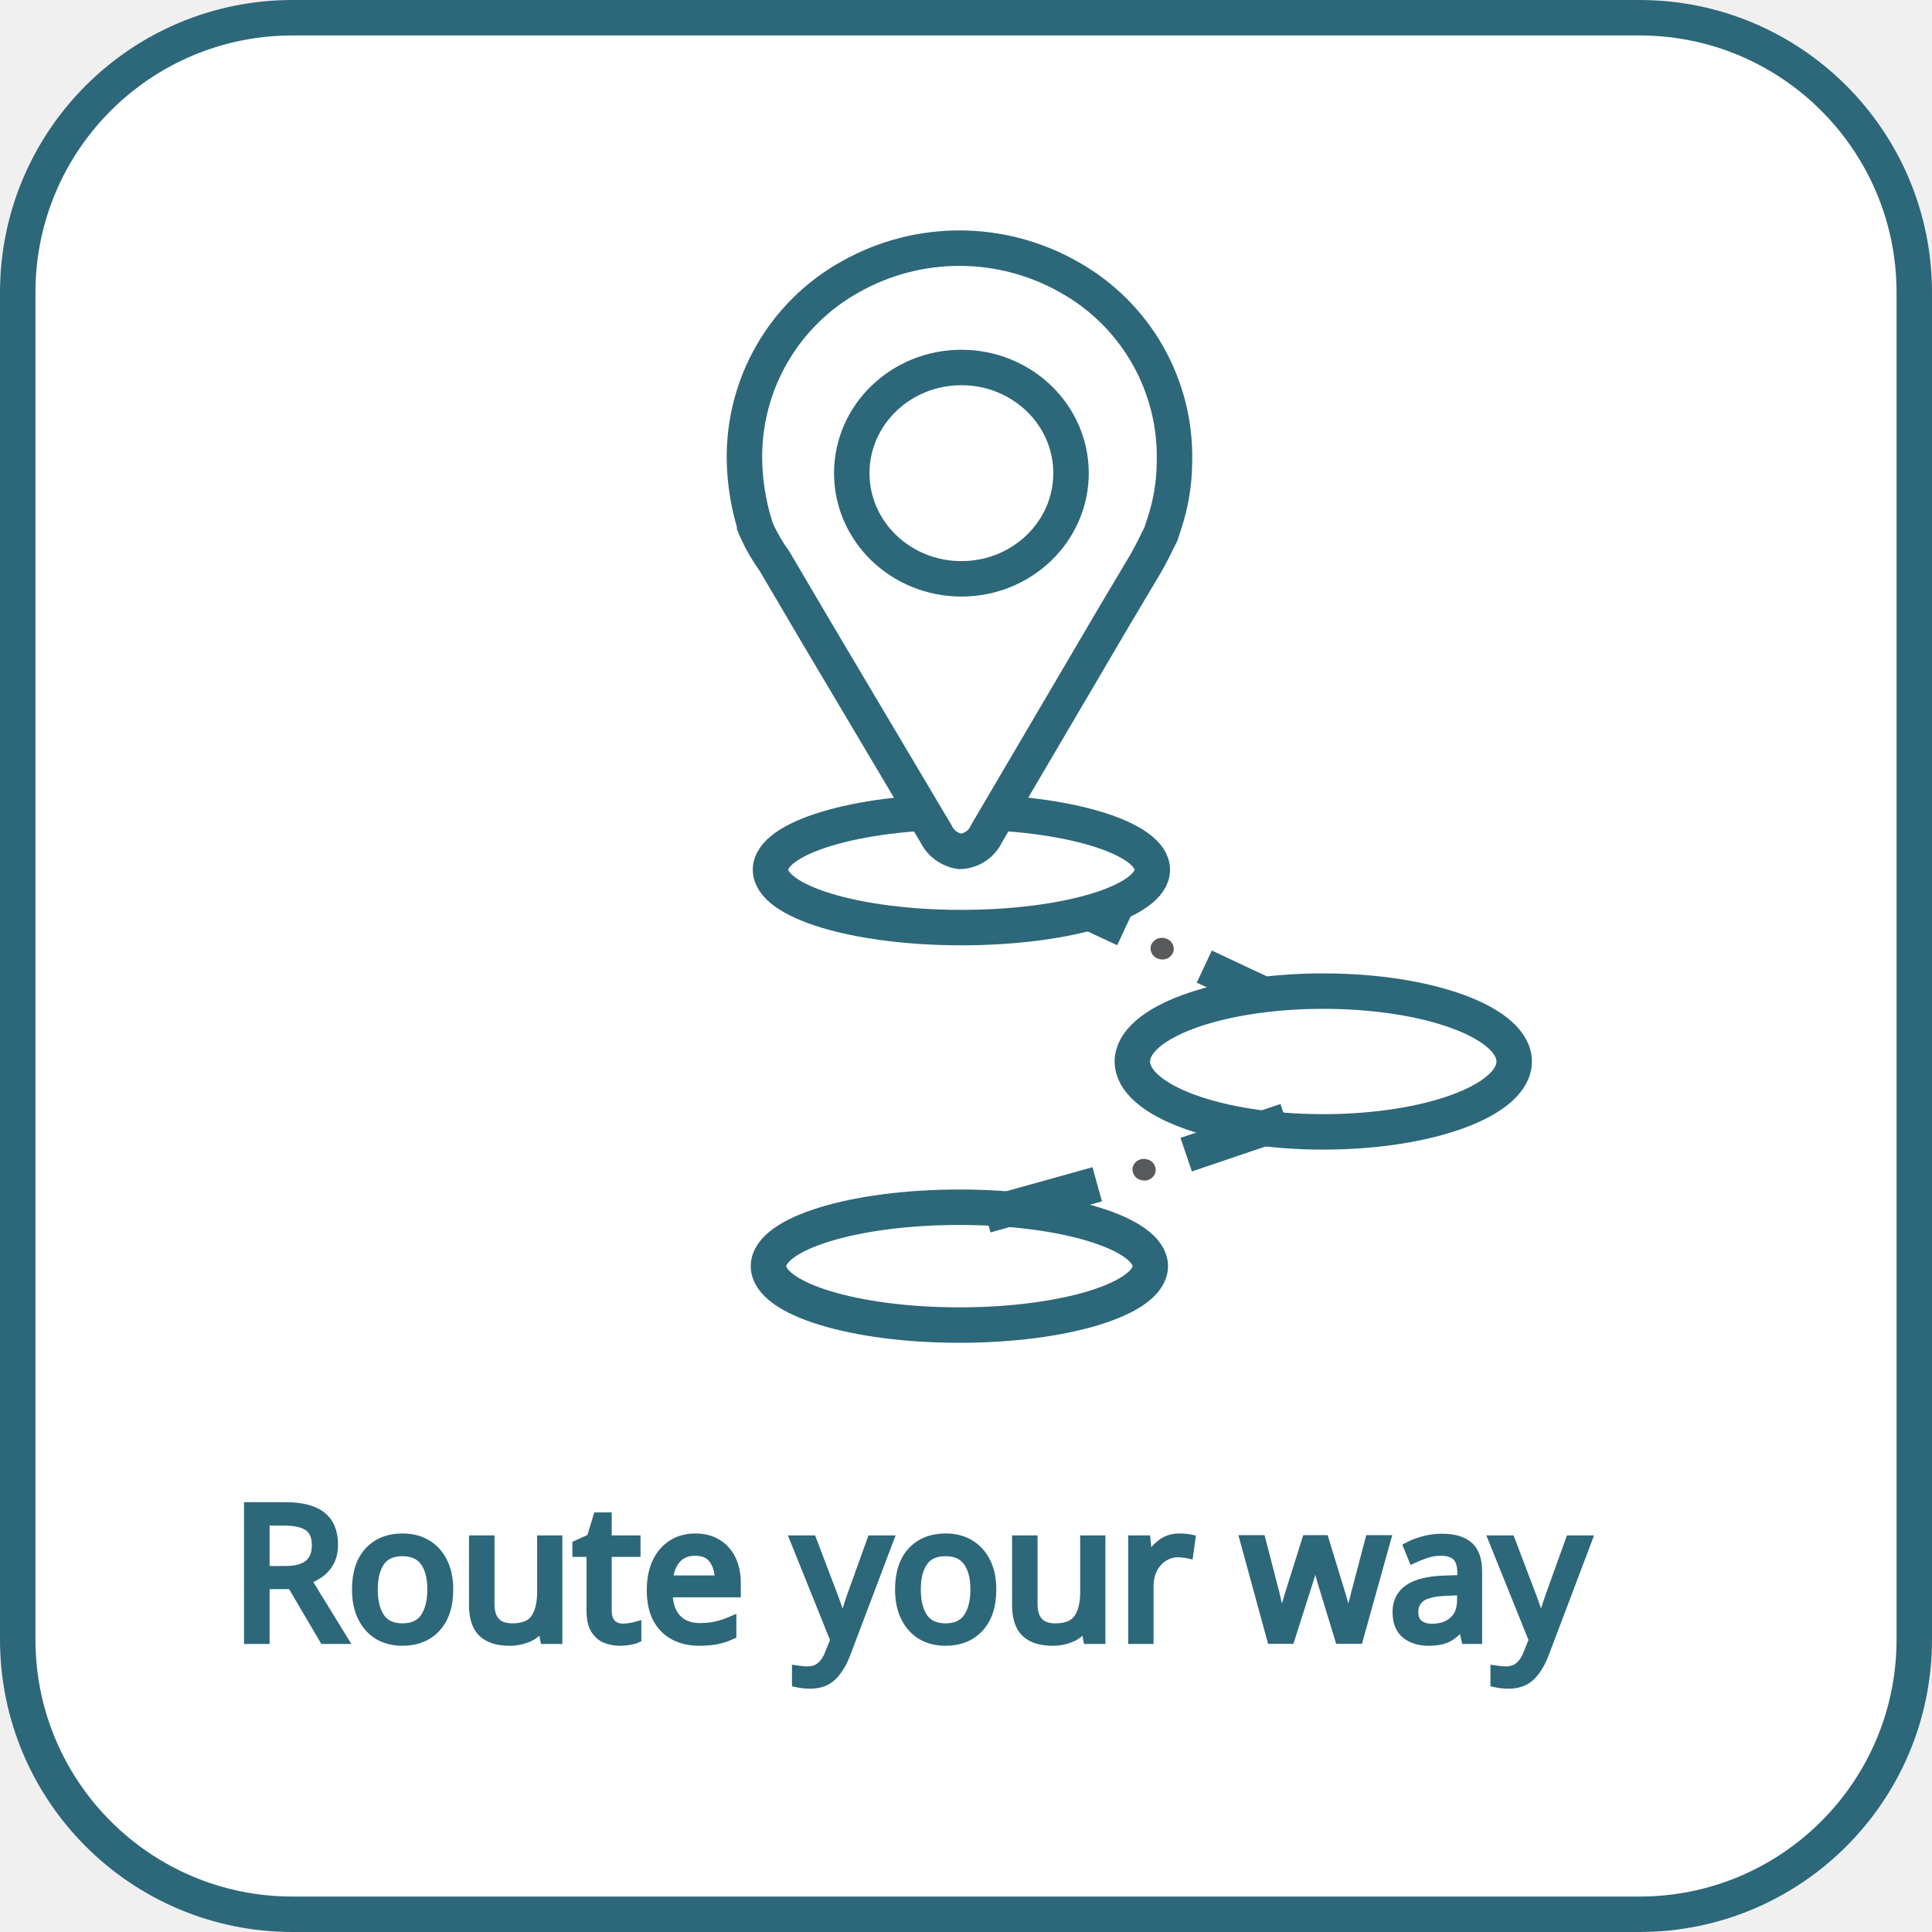
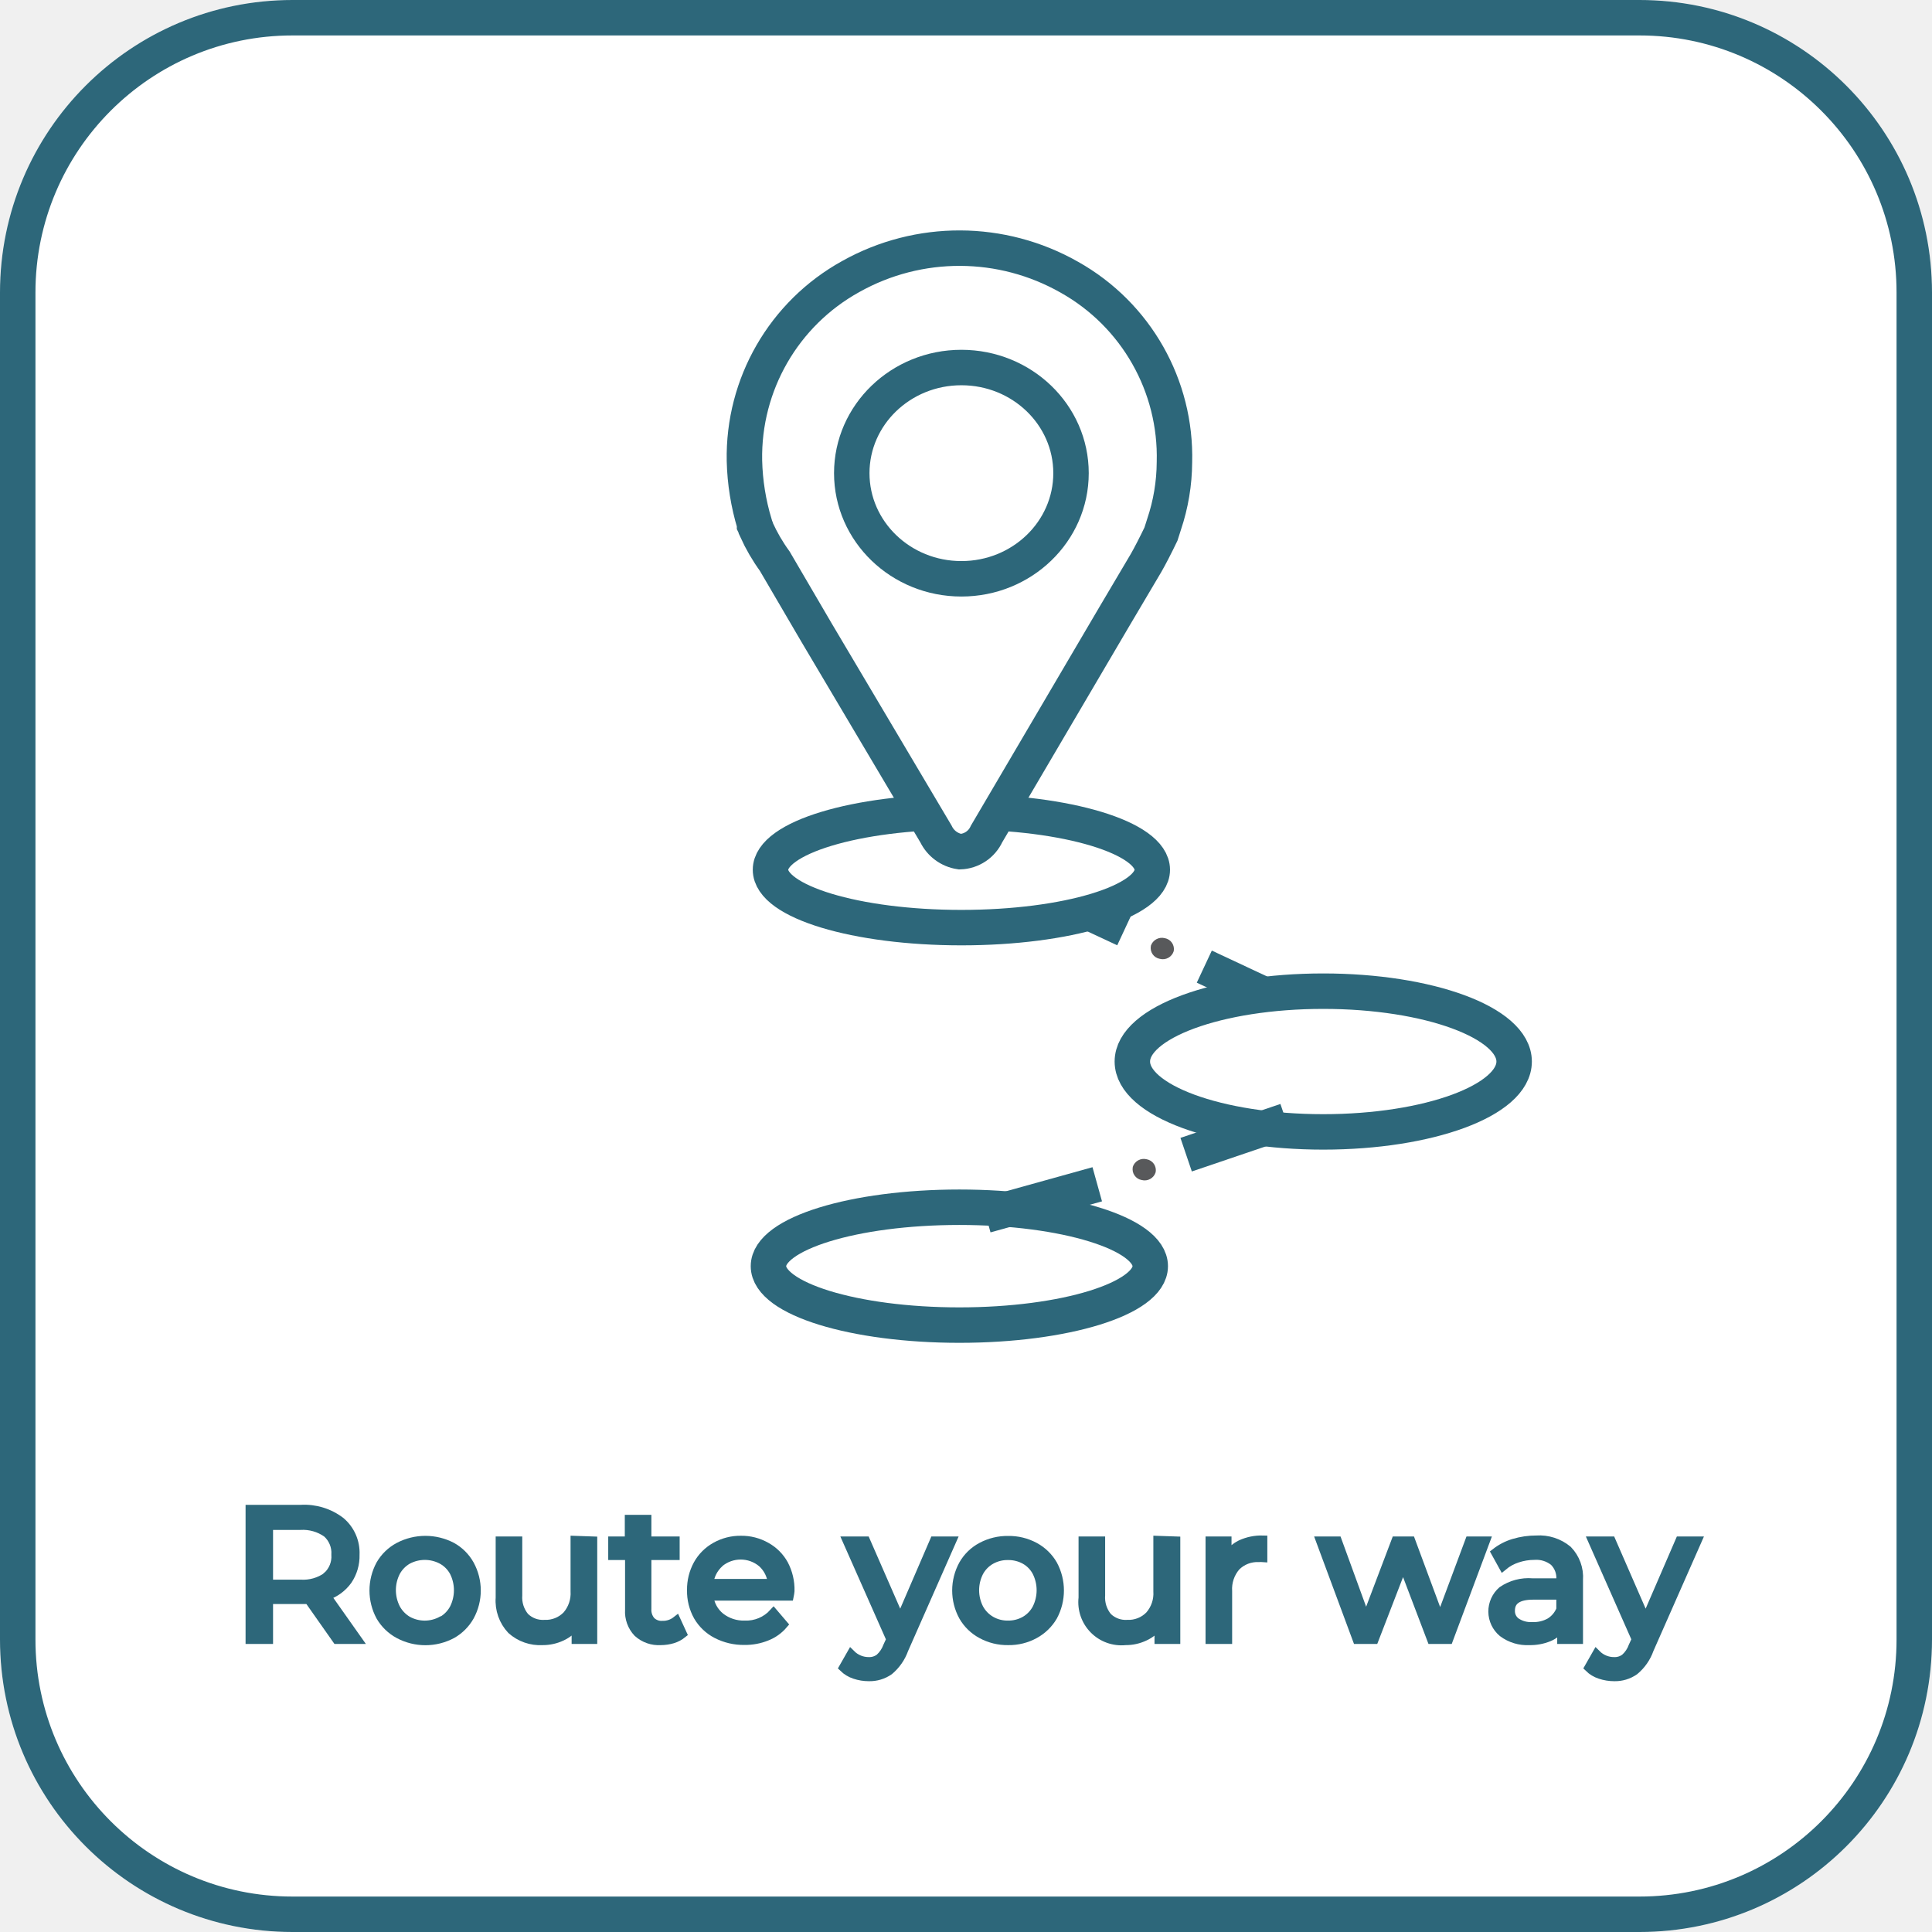
- <svg xmlns="http://www.w3.org/2000/svg" width="218" height="218" viewBox="0 0 218 218">
-   <g id="Group_156" data-name="Group 156" transform="translate(-968 -821)">
-     <g id="Rectangle_12" data-name="Rectangle 12" transform="translate(968 821)" fill="#fff" stroke="#2d677a" stroke-width="4">
-       <rect width="218" height="218" rx="33" stroke="none" />
-       <rect x="2" y="2" width="214" height="214" rx="31" fill="none" />
-     </g>
-     <g id="Layer_2" data-name="Layer 2" transform="translate(1051.004 848.305)" style="isolation: isolate">
-       <g id="Layer_1" data-name="Layer 1" transform="translate(0.996 0.695)">
-         <line id="Line_1" data-name="Line 1" x2="11.421" y2="5.355" transform="translate(51.889 81.067)" fill="#fff" stroke="#2d677a" stroke-miterlimit="10" stroke-width="4" />
-         <path id="Path_10" data-name="Path 10" d="M12.74,34.92l10.079,4.718,8.571,4" transform="translate(11.515 33.208)" fill="#fff" stroke="#2d677a" stroke-miterlimit="10" stroke-width="4" />
-         <ellipse id="Ellipse_19" data-name="Ellipse 19" cx="21.541" cy="6.529" rx="21.541" ry="6.529" transform="translate(2.94 63.609)" fill="#fff" stroke="#2d677a" stroke-miterlimit="10" stroke-width="4" />
-         <ellipse id="Ellipse_20" data-name="Ellipse 20" cx="21.541" cy="7.942" rx="21.541" ry="7.942" transform="translate(43.772 83.834)" fill="#fff" stroke="#2d677a" stroke-miterlimit="10" stroke-width="4" />
-         <ellipse id="Ellipse_21" data-name="Ellipse 21" cx="21.541" cy="6.649" rx="21.541" ry="6.649" transform="translate(2.713 108.219)" fill="#fff" stroke="#2d677a" stroke-miterlimit="10" stroke-width="4" />
-         <path id="Path_11" data-name="Path 11" d="M49.518,24.851a22.523,22.523,0,0,1-1.177,7.027l-.351,1.075c-.537,1.115-1.281,2.568-1.673,3.245l-3.552,5.972-14.457,24.6a3.408,3.408,0,0,1-2.995,1.991,3.579,3.579,0,0,1-2.706-1.991L9.1,44.02,4.412,36.058a20.777,20.777,0,0,1-2.065-3.563c0-.179-.145-.318-.207-.478v-.159A26.631,26.631,0,0,1,1,24.672a23.219,23.219,0,0,1,12-20.774,25.054,25.054,0,0,1,24.671.091A23.2,23.2,0,0,1,49.518,24.851Z" transform="translate(-0.996 -0.695)" fill="#fff" stroke="#2d677a" stroke-miterlimit="10" stroke-width="4" />
-         <ellipse id="Ellipse_22" data-name="Ellipse 22" cx="12.371" cy="11.924" rx="12.371" ry="11.924" transform="translate(12.11 13.466)" fill="none" stroke="#2d677a" stroke-miterlimit="10" stroke-width="4" />
-         <line id="Line_2" data-name="Line 2" x1="12.578" y2="3.503" transform="translate(27.229 105.631)" fill="#fff" />
-         <line id="Line_3" data-name="Line 3" x1="12.578" y2="3.503" transform="translate(27.229 105.631)" fill="none" stroke="#2d677a" stroke-miterlimit="10" stroke-width="4" />
-         <line id="Line_4" data-name="Line 4" x1="11.277" y2="3.822" transform="translate(49.844 98.465)" fill="#fff" />
-         <line id="Line_5" data-name="Line 5" x1="11.277" y2="3.822" transform="translate(49.844 98.465)" fill="none" stroke="#2d677a" stroke-miterlimit="10" stroke-width="4" />
-         <path id="Path_18" data-name="Path 18" d="M1.217.01A1.3,1.3,0,0,1,2.445,1.34,1.246,1.246,0,0,1,1.239,2.649,1.3,1.3,0,0,1,.011,1.319,1.246,1.246,0,0,1,1.217.01Z" transform="translate(45.552 79.92) rotate(-76.24)" fill="#58595b" />
-         <path id="Path_19" data-name="Path 19" d="M1.217.01A1.3,1.3,0,0,1,2.445,1.34,1.246,1.246,0,0,1,1.239,2.649,1.3,1.3,0,0,1,.011,1.319,1.246,1.246,0,0,1,1.217.01Z" transform="translate(43.513 104.865) rotate(-76.24)" fill="#58595b" />
+ <svg xmlns="http://www.w3.org/2000/svg" viewBox="0 0 218 218">
+   <defs>
+     <style>.cls-1,.cls-4{fill:#fff;}.cls-2,.cls-3,.cls-5,.cls-9{fill:none;}.cls-2,.cls-3,.cls-4,.cls-9{stroke:#2d677a;}.cls-2,.cls-3,.cls-4{stroke-width:4px;}.cls-3,.cls-4{stroke-miterlimit:10;}.cls-6{fill:#58595b;}.cls-7{isolation:isolate;}.cls-8{fill:#2d677a;}</style>
+   </defs>
+   <g id="Layer_2" data-name="Layer 2">
+     <g id="Layer_1-2" data-name="Layer 1">
+       <g id="Group_156" data-name="Group 156">
+         <g id="Rectangle_12" data-name="Rectangle 12">
+           <rect class="cls-1" width="218" height="218" rx="33" />
+           <rect class="cls-2" x="2" y="2" width="214" height="214" rx="31" />
+         </g>
+         <g id="Layer_2-2" data-name="Layer 2">
+           <g id="Layer_1-3" data-name="Layer 1">
+             <line id="Line_1" data-name="Line 1" class="cls-3" x1="135.89" y1="109.07" x2="147.31" y2="114.42" />
+             <path id="Path_10" data-name="Path 10" class="cls-4" d="M108.26,96.13l10.07,4.72,8.58,4" />
+             <ellipse id="Ellipse_19" data-name="Ellipse 19" class="cls-4" cx="108.48" cy="98.14" rx="21.54" ry="6.53" />
+             <ellipse id="Ellipse_20" data-name="Ellipse 20" class="cls-4" cx="149.31" cy="119.78" rx="21.54" ry="7.94" />
+             <ellipse id="Ellipse_21" data-name="Ellipse 21" class="cls-4" cx="108.25" cy="142.87" rx="21.54" ry="6.65" />
+             <path id="Path_11" data-name="Path 11" class="cls-4" d="M132.52,52.16a22.32,22.32,0,0,1-1.17,7L131,60.26c-.53,1.11-1.28,2.57-1.67,3.24l-3.55,6-14.46,24.6a3.42,3.42,0,0,1-3,2,3.6,3.6,0,0,1-2.71-2L92.1,71.32l-4.68-8a20.4,20.4,0,0,1-2.07-3.56c0-.18-.14-.32-.21-.48v-.16A26.91,26.91,0,0,1,84,52,23.24,23.24,0,0,1,96,31.2a25.09,25.09,0,0,1,24.68.09A23.22,23.22,0,0,1,132.52,52.16Z" />
+             <ellipse id="Ellipse_22" data-name="Ellipse 22" class="cls-3" cx="108.48" cy="53.39" rx="12.37" ry="11.92" />
+             <line id="Line_2" data-name="Line 2" class="cls-5" x1="123.81" y1="133.63" x2="111.23" y2="137.13" />
+             <line id="Line_3" data-name="Line 3" class="cls-3" x1="123.81" y1="133.63" x2="111.23" y2="137.13" />
+             <line id="Line_4" data-name="Line 4" class="cls-5" x1="145.12" y1="126.46" x2="133.84" y2="130.29" />
+             <line id="Line_5" data-name="Line 5" class="cls-3" x1="145.12" y1="126.46" x2="133.84" y2="130.29" />
+             <path id="Path_18" data-name="Path 18" class="cls-6" d="M129.85,106.74a1.32,1.32,0,0,1,1.59-.88,1.25,1.25,0,0,1,1,1.46v0a1.29,1.29,0,0,1-1.58.87,1.24,1.24,0,0,1-1-1.45Z" />
+             <path id="Path_19" data-name="Path 19" class="cls-6" d="M127.81,131.69a1.31,1.31,0,0,1,1.59-.88,1.25,1.25,0,0,1,1,1.46v0a1.3,1.3,0,0,1-1.58.88,1.24,1.24,0,0,1-1-1.46Z" />
+           </g>
+         </g>
+         <g id="Route_your_way" data-name="Route your way" class="cls-7">
+           <g class="cls-7">
+             <path class="cls-8" d="M38,185l-3.17-4.51-.92,0H30.31V185h-2.1V170.3h5.73a6.75,6.75,0,0,1,4.49,1.37,4.63,4.63,0,0,1,1.64,3.75,4.91,4.91,0,0,1-.84,2.9,4.8,4.8,0,0,1-2.39,1.75L40.32,185Zm-1.11-7.12a3,3,0,0,0,1-2.46,3,3,0,0,0-1-2.44,4.71,4.71,0,0,0-3-.85H30.31v6.61h3.57A4.65,4.65,0,0,0,36.92,177.88Z" />
+             <path class="cls-8" d="M45,184.39a5.31,5.31,0,0,1-2.07-2,6.15,6.15,0,0,1,0-5.85,5.22,5.22,0,0,1,2.07-2,6.45,6.45,0,0,1,6,0,5.17,5.17,0,0,1,2,2,6.08,6.08,0,0,1,0,5.85,5.26,5.26,0,0,1-2,2,6.37,6.37,0,0,1-6,0Zm4.91-1.52a3.49,3.49,0,0,0,1.33-1.39,4.6,4.6,0,0,0,0-4.09A3.4,3.4,0,0,0,49.87,176,4.1,4.1,0,0,0,46,176a3.49,3.49,0,0,0-1.34,1.38,4.51,4.51,0,0,0,0,4.09A3.59,3.59,0,0,0,46,182.87a4,4,0,0,0,3.85,0Z" />
+             <path class="cls-8" d="M66.89,173.87V185H65v-1.68a4.11,4.11,0,0,1-1.61,1.33,5,5,0,0,1-2.17.48,4.84,4.84,0,0,1-3.51-1.23,4.77,4.77,0,0,1-1.28-3.62v-6.41h2V180a3.45,3.45,0,0,0,.78,2.45,2.92,2.92,0,0,0,2.23.83,3.31,3.31,0,0,0,2.52-1,3.8,3.8,0,0,0,.92-2.73v-5.75Z" />
+             <path class="cls-8" d="M77,184.35a3.24,3.24,0,0,1-1.09.58,4.74,4.74,0,0,1-1.35.2,3.52,3.52,0,0,1-2.6-.91,3.43,3.43,0,0,1-.93-2.58v-6.11H69.13v-1.66H71v-2.44h2v2.44h3.19v1.66H73v6a1.94,1.94,0,0,0,.45,1.38,1.68,1.68,0,0,0,1.29.48,2.44,2.44,0,0,0,1.58-.52Z" />
+             <path class="cls-8" d="M89.06,180.11H80a3.51,3.51,0,0,0,1.29,2.36,4.25,4.25,0,0,0,2.74.89A4.16,4.16,0,0,0,87.28,182l1.11,1.3a4.73,4.73,0,0,1-1.88,1.34,6.49,6.49,0,0,1-2.51.47,6.63,6.63,0,0,1-3.13-.73,5.2,5.2,0,0,1-2.11-2,5.8,5.8,0,0,1-.74-2.95,5.89,5.89,0,0,1,.72-2.91,5.14,5.14,0,0,1,2-2,5.68,5.68,0,0,1,2.86-.73,5.62,5.62,0,0,1,2.85.73,5.08,5.08,0,0,1,2,2,6.13,6.13,0,0,1,.7,3A5.25,5.25,0,0,1,89.06,180.11Zm-7.88-3.76A3.57,3.57,0,0,0,80,178.66h7.14a3.55,3.55,0,0,0-1.14-2.3,3.76,3.76,0,0,0-4.85,0Z" />
+             <path class="cls-8" d="M107.4,173.87,102,186.11a5.57,5.57,0,0,1-1.67,2.4,3.84,3.84,0,0,1-2.3.69,5,5,0,0,1-1.59-.26,3.31,3.31,0,0,1-1.27-.77l.86-1.51a2.81,2.81,0,0,0,2,.82,1.93,1.93,0,0,0,1.23-.39,3.33,3.33,0,0,0,.89-1.33l.36-.78-4.92-11.11h2.1l3.89,8.9,3.84-8.9Z" />
+             <path class="cls-8" d="M110.75,184.39a5.22,5.22,0,0,1-2.06-2,6.08,6.08,0,0,1,0-5.85,5.13,5.13,0,0,1,2.06-2,6.18,6.18,0,0,1,3-.73,6.11,6.11,0,0,1,3,.73,5.26,5.26,0,0,1,2.06,2,6.15,6.15,0,0,1,0,5.85,5.36,5.36,0,0,1-2.06,2,6,6,0,0,1-3,.74A6.08,6.08,0,0,1,110.75,184.39Zm4.91-1.52a3.43,3.43,0,0,0,1.33-1.39,4.6,4.6,0,0,0,0-4.09,3.34,3.34,0,0,0-1.33-1.38,3.85,3.85,0,0,0-1.92-.48,3.8,3.8,0,0,0-1.92.48,3.45,3.45,0,0,0-1.35,1.38,4.51,4.51,0,0,0,0,4.09,3.54,3.54,0,0,0,1.35,1.39,3.71,3.71,0,0,0,1.92.49A3.76,3.76,0,0,0,115.66,182.87Z" />
+             <path class="cls-8" d="M132.68,173.87V185h-1.91v-1.68a4,4,0,0,1-1.61,1.33,4.93,4.93,0,0,1-2.17.48,4.37,4.37,0,0,1-4.79-4.85v-6.41h2V180a3.45,3.45,0,0,0,.77,2.45,2.92,2.92,0,0,0,2.23.83,3.31,3.31,0,0,0,2.52-1,3.76,3.76,0,0,0,.92-2.73v-5.75Z" />
+             <path class="cls-8" d="M140,174.27a5.57,5.57,0,0,1,2.5-.51v2a3.11,3.11,0,0,0-.47,0,3.4,3.4,0,0,0-2.57,1,3.89,3.89,0,0,0-.93,2.79V185h-2V173.87h1.93v1.87A3.48,3.48,0,0,1,140,174.27Z" />
+             <path class="cls-8" d="M167.62,173.87,163.46,185h-1.93l-3.21-8.44L155.06,185h-1.93L149,173.87h1.91l3.23,8.86,3.36-8.86h1.7l3.3,8.9,3.32-8.9Z" />
+             <path class="cls-8" d="M176.89,174.9a4.38,4.38,0,0,1,1.23,3.38V185h-1.91v-1.47a3.16,3.16,0,0,1-1.44,1.19,5.52,5.52,0,0,1-2.21.41,4.61,4.61,0,0,1-3-.91,3.1,3.1,0,0,1-.05-4.73,5.26,5.26,0,0,1,3.4-.9h3.2v-.39a2.59,2.59,0,0,0-.76-2,3.2,3.2,0,0,0-2.23-.69,6.1,6.1,0,0,0-1.93.32,4.86,4.86,0,0,0-1.59.88l-.84-1.52a6.22,6.22,0,0,1,2.05-1.06,8.83,8.83,0,0,1,2.55-.37A5,5,0,0,1,176.89,174.9Zm-2,8.16a3,3,0,0,0,1.22-1.46V180H173c-1.71,0-2.56.58-2.56,1.73a1.53,1.53,0,0,0,.65,1.32,3,3,0,0,0,1.8.48A3.79,3.79,0,0,0,174.89,183.06Z" />
+             <path class="cls-8" d="M191.5,173.87l-5.4,12.24a5.48,5.48,0,0,1-1.67,2.4,3.82,3.82,0,0,1-2.3.69,5,5,0,0,1-1.58-.26,3.23,3.23,0,0,1-1.27-.77l.86-1.51a2.78,2.78,0,0,0,2,.82,1.93,1.93,0,0,0,1.23-.39,3.23,3.23,0,0,0,.89-1.33l.36-.78-4.91-11.11h2.1l3.88,8.9,3.85-8.9Z" />
+           </g>
+           <g class="cls-7">
+             <path class="cls-9" d="M38,185l-3.17-4.51-.92,0H30.31V185h-2.1V170.3h5.73a6.75,6.75,0,0,1,4.49,1.37,4.63,4.63,0,0,1,1.64,3.75,4.91,4.91,0,0,1-.84,2.9,4.8,4.8,0,0,1-2.39,1.75L40.32,185Zm-1.11-7.12a3,3,0,0,0,1-2.46,3,3,0,0,0-1-2.44,4.71,4.71,0,0,0-3-.85H30.31v6.61h3.57A4.65,4.65,0,0,0,36.92,177.88Z" />
+             <path class="cls-9" d="M45,184.39a5.31,5.31,0,0,1-2.07-2,6.15,6.15,0,0,1,0-5.85,5.22,5.22,0,0,1,2.07-2,6.45,6.45,0,0,1,6,0,5.17,5.17,0,0,1,2,2,6.08,6.08,0,0,1,0,5.85,5.26,5.26,0,0,1-2,2,6.37,6.37,0,0,1-6,0Zm4.91-1.52a3.49,3.49,0,0,0,1.33-1.39,4.6,4.6,0,0,0,0-4.09A3.4,3.4,0,0,0,49.87,176,4.1,4.1,0,0,0,46,176a3.49,3.49,0,0,0-1.34,1.38,4.51,4.51,0,0,0,0,4.09A3.59,3.59,0,0,0,46,182.87a4,4,0,0,0,3.85,0Z" />
+             <path class="cls-9" d="M66.89,173.87V185H65v-1.68a4.11,4.11,0,0,1-1.61,1.33,5,5,0,0,1-2.17.48,4.84,4.84,0,0,1-3.51-1.23,4.77,4.77,0,0,1-1.28-3.62v-6.41h2V180a3.45,3.45,0,0,0,.78,2.45,2.92,2.92,0,0,0,2.23.83,3.31,3.31,0,0,0,2.52-1,3.8,3.8,0,0,0,.92-2.73v-5.75Z" />
+             <path class="cls-9" d="M77,184.35a3.24,3.24,0,0,1-1.09.58,4.74,4.74,0,0,1-1.35.2,3.52,3.52,0,0,1-2.6-.91,3.43,3.43,0,0,1-.93-2.58v-6.11H69.13v-1.66H71v-2.44h2v2.44h3.19v1.66H73v6a1.94,1.94,0,0,0,.45,1.38,1.68,1.68,0,0,0,1.29.48,2.44,2.44,0,0,0,1.58-.52Z" />
+             <path class="cls-9" d="M89.06,180.11H80a3.51,3.51,0,0,0,1.29,2.36,4.25,4.25,0,0,0,2.74.89A4.16,4.16,0,0,0,87.28,182l1.11,1.3a4.73,4.73,0,0,1-1.88,1.34,6.49,6.49,0,0,1-2.51.47,6.63,6.63,0,0,1-3.13-.73,5.2,5.2,0,0,1-2.11-2,5.8,5.8,0,0,1-.74-2.95,5.89,5.89,0,0,1,.72-2.91,5.14,5.14,0,0,1,2-2,5.68,5.68,0,0,1,2.86-.73,5.62,5.62,0,0,1,2.85.73,5.08,5.08,0,0,1,2,2,6.13,6.13,0,0,1,.7,3A5.25,5.25,0,0,1,89.06,180.11Zm-7.88-3.76A3.57,3.57,0,0,0,80,178.66h7.14a3.55,3.55,0,0,0-1.14-2.3,3.76,3.76,0,0,0-4.85,0Z" />
+             <path class="cls-9" d="M107.4,173.87,102,186.11a5.57,5.57,0,0,1-1.67,2.4,3.84,3.84,0,0,1-2.3.69,5,5,0,0,1-1.59-.26,3.31,3.31,0,0,1-1.27-.77l.86-1.51a2.81,2.81,0,0,0,2,.82,1.93,1.93,0,0,0,1.23-.39,3.33,3.33,0,0,0,.89-1.33l.36-.78-4.92-11.11h2.1l3.89,8.9,3.84-8.9Z" />
+             <path class="cls-9" d="M110.75,184.39a5.22,5.22,0,0,1-2.06-2,6.08,6.08,0,0,1,0-5.85,5.13,5.13,0,0,1,2.06-2,6.18,6.18,0,0,1,3-.73,6.11,6.11,0,0,1,3,.73,5.26,5.26,0,0,1,2.06,2,6.15,6.15,0,0,1,0,5.85,5.36,5.36,0,0,1-2.06,2,6,6,0,0,1-3,.74A6.08,6.08,0,0,1,110.75,184.39Zm4.91-1.52a3.43,3.43,0,0,0,1.33-1.39,4.6,4.6,0,0,0,0-4.09,3.34,3.34,0,0,0-1.33-1.38,3.85,3.85,0,0,0-1.92-.48,3.8,3.8,0,0,0-1.92.48,3.45,3.45,0,0,0-1.35,1.38,4.51,4.51,0,0,0,0,4.09,3.54,3.54,0,0,0,1.35,1.39,3.71,3.71,0,0,0,1.92.49A3.76,3.76,0,0,0,115.66,182.87Z" />
+             <path class="cls-9" d="M132.68,173.87V185h-1.91v-1.68a4,4,0,0,1-1.61,1.33,4.93,4.93,0,0,1-2.17.48,4.37,4.37,0,0,1-4.79-4.85v-6.41h2V180a3.45,3.45,0,0,0,.77,2.45,2.92,2.92,0,0,0,2.23.83,3.31,3.31,0,0,0,2.52-1,3.76,3.76,0,0,0,.92-2.73v-5.75Z" />
+             <path class="cls-9" d="M140,174.27a5.57,5.57,0,0,1,2.5-.51v2a3.11,3.11,0,0,0-.47,0,3.4,3.4,0,0,0-2.57,1,3.89,3.89,0,0,0-.93,2.79V185h-2V173.87h1.93v1.87A3.48,3.48,0,0,1,140,174.27Z" />
+             <path class="cls-9" d="M167.62,173.87,163.46,185h-1.93l-3.21-8.44L155.06,185h-1.93L149,173.87h1.91l3.23,8.86,3.36-8.86h1.7l3.3,8.9,3.32-8.9Z" />
+             <path class="cls-9" d="M176.89,174.9a4.38,4.38,0,0,1,1.23,3.38V185h-1.91v-1.47a3.16,3.16,0,0,1-1.44,1.19,5.52,5.52,0,0,1-2.21.41,4.61,4.61,0,0,1-3-.91,3.1,3.1,0,0,1-.05-4.73,5.26,5.26,0,0,1,3.4-.9h3.2v-.39a2.59,2.59,0,0,0-.76-2,3.2,3.2,0,0,0-2.23-.69,6.1,6.1,0,0,0-1.93.32,4.86,4.86,0,0,0-1.59.88l-.84-1.52a6.22,6.22,0,0,1,2.05-1.06,8.83,8.83,0,0,1,2.55-.37A5,5,0,0,1,176.89,174.9Zm-2,8.16a3,3,0,0,0,1.22-1.46V180H173c-1.71,0-2.56.58-2.56,1.73a1.53,1.53,0,0,0,.65,1.32,3,3,0,0,0,1.8.48A3.79,3.79,0,0,0,174.89,183.06Z" />
+             <path class="cls-9" d="M191.5,173.87l-5.4,12.24a5.48,5.48,0,0,1-1.67,2.4,3.82,3.82,0,0,1-2.3.69,5,5,0,0,1-1.58-.26,3.23,3.23,0,0,1-1.27-.77l.86-1.51a2.78,2.78,0,0,0,2,.82,1.93,1.93,0,0,0,1.23-.39,3.23,3.23,0,0,0,.89-1.33l.36-.78-4.91-11.11h2.1l3.88,8.9,3.85-8.9Z" />
+           </g>
+         </g>
      </g>
    </g>
-     <text id="Route_your_way" data-name="Route your way" transform="translate(994 1006)" fill="#2d677a" stroke="#2d677a" stroke-width="1" font-size="21" font-family="Montserrat-Medium, Montserrat" font-weight="500">
-       <tspan x="0" y="0">Route your way</tspan>
-     </text>
  </g>
</svg>
